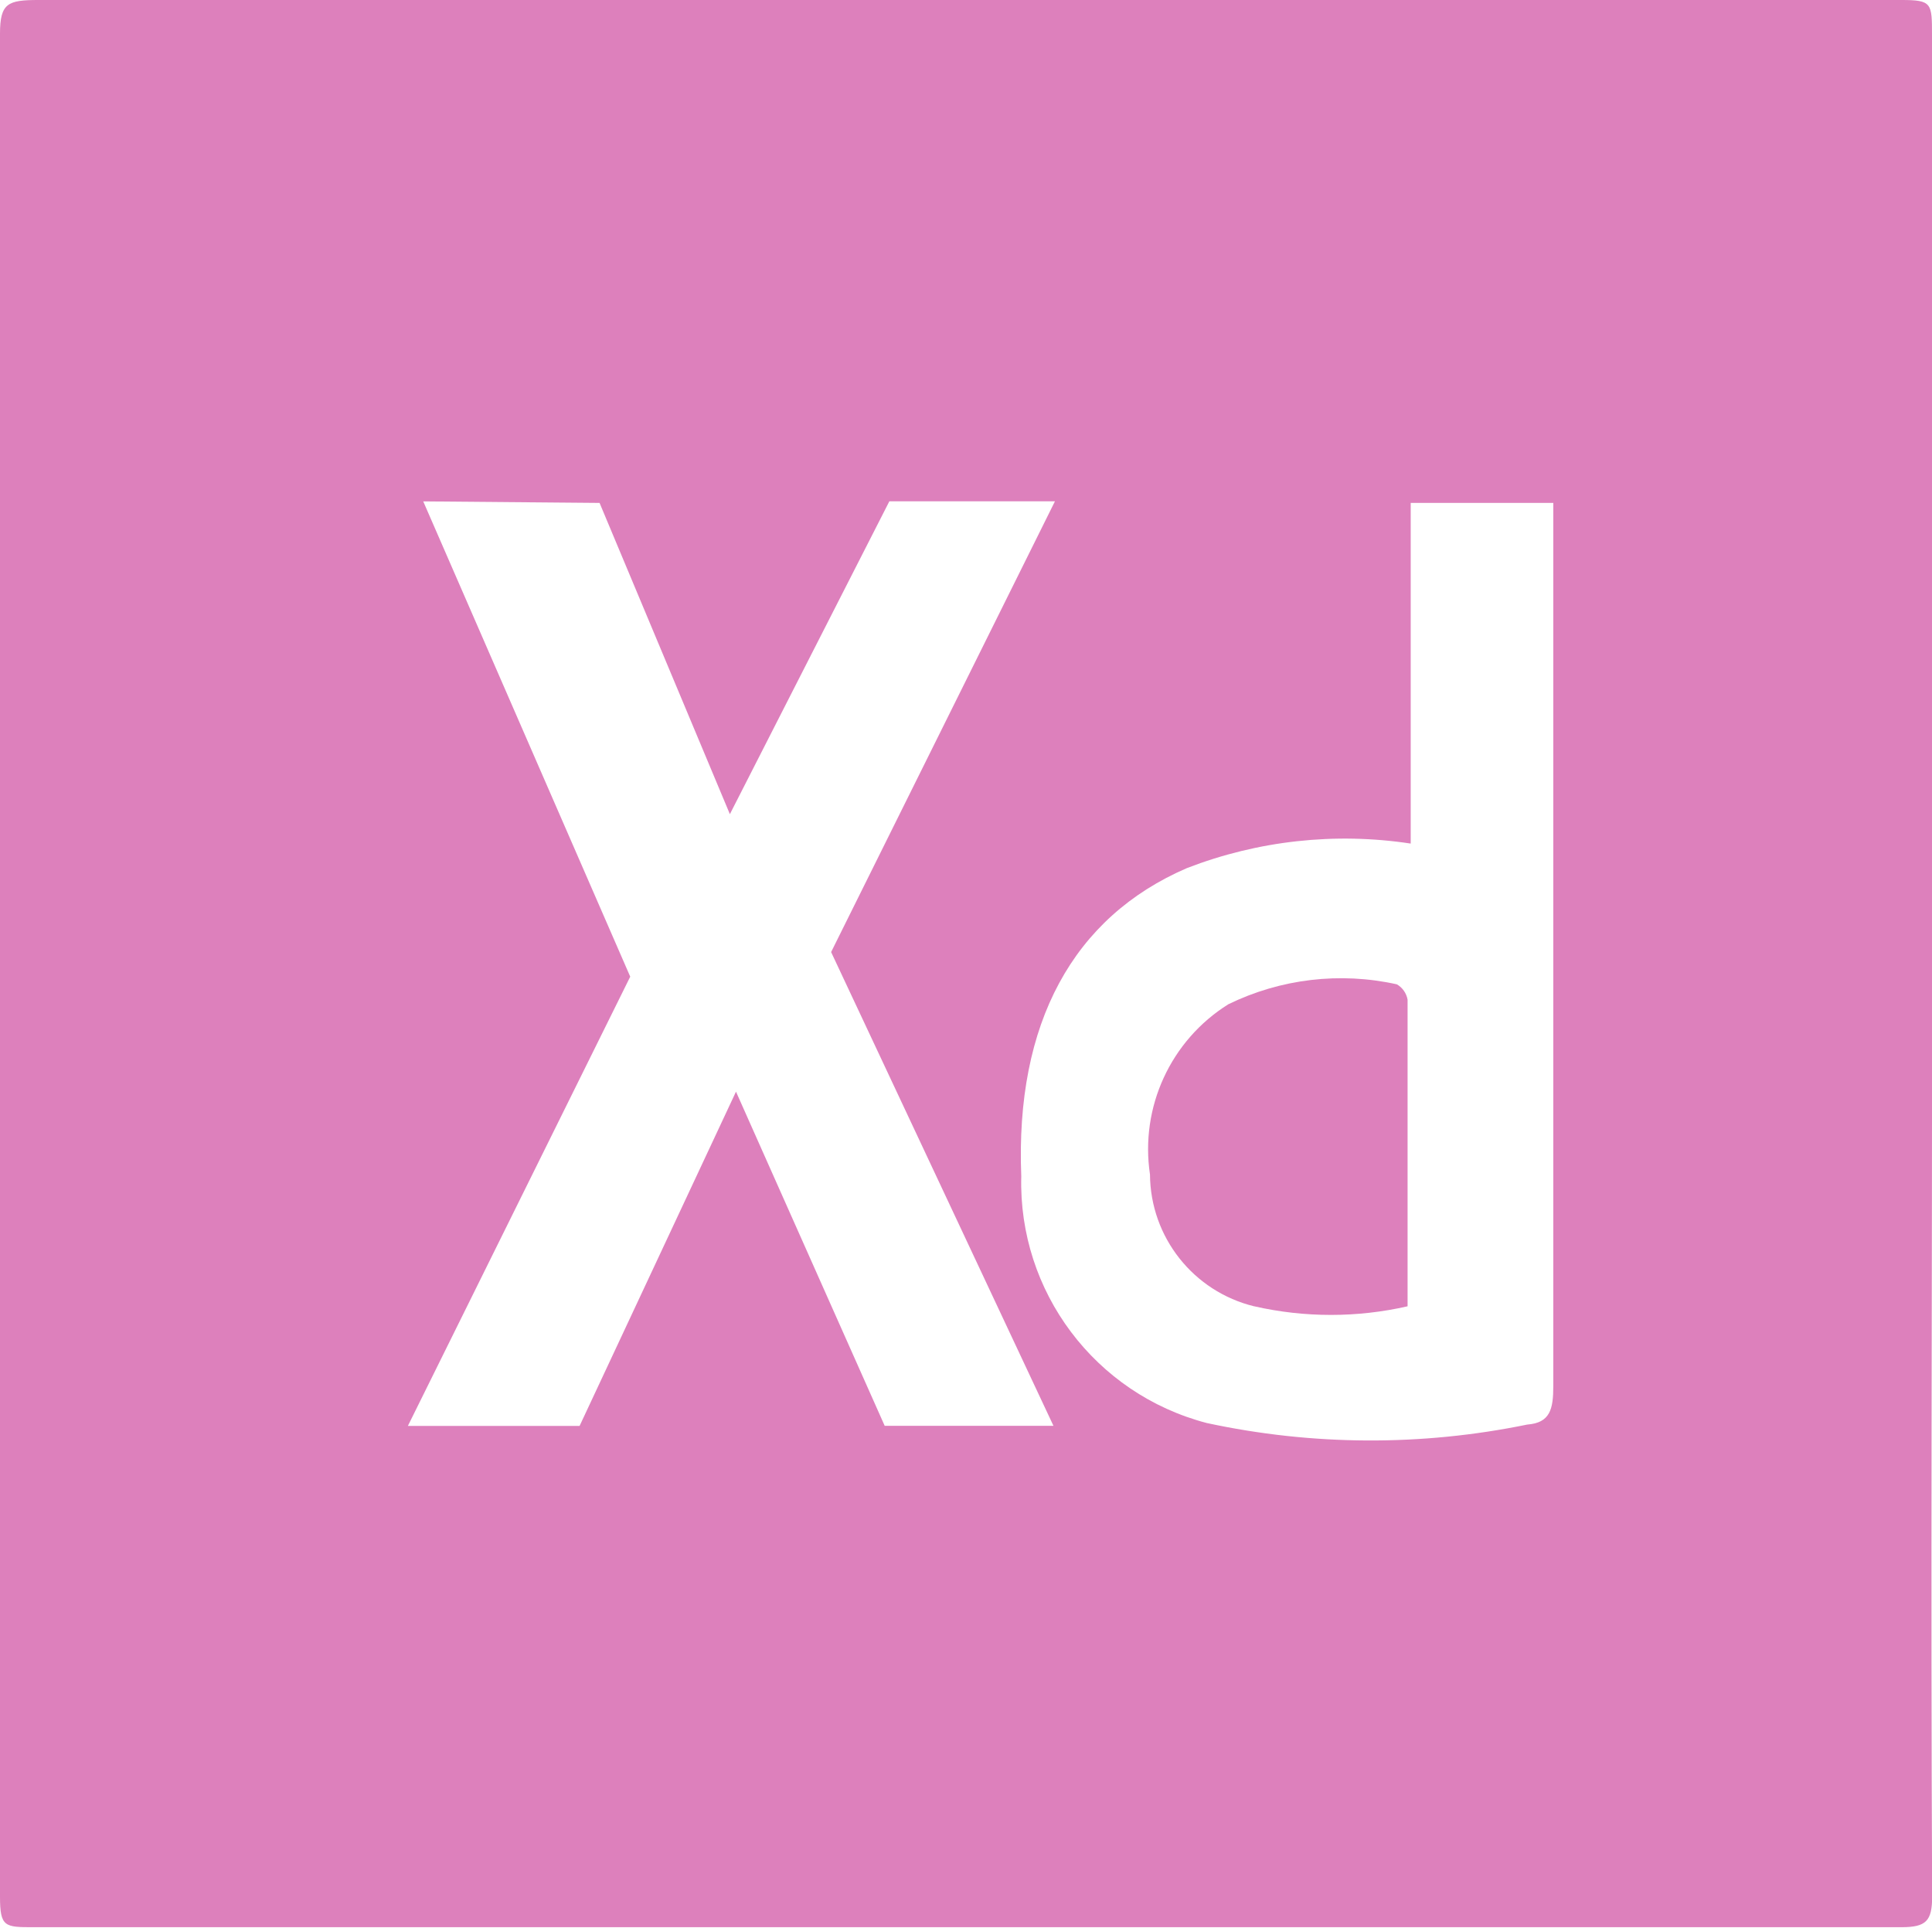
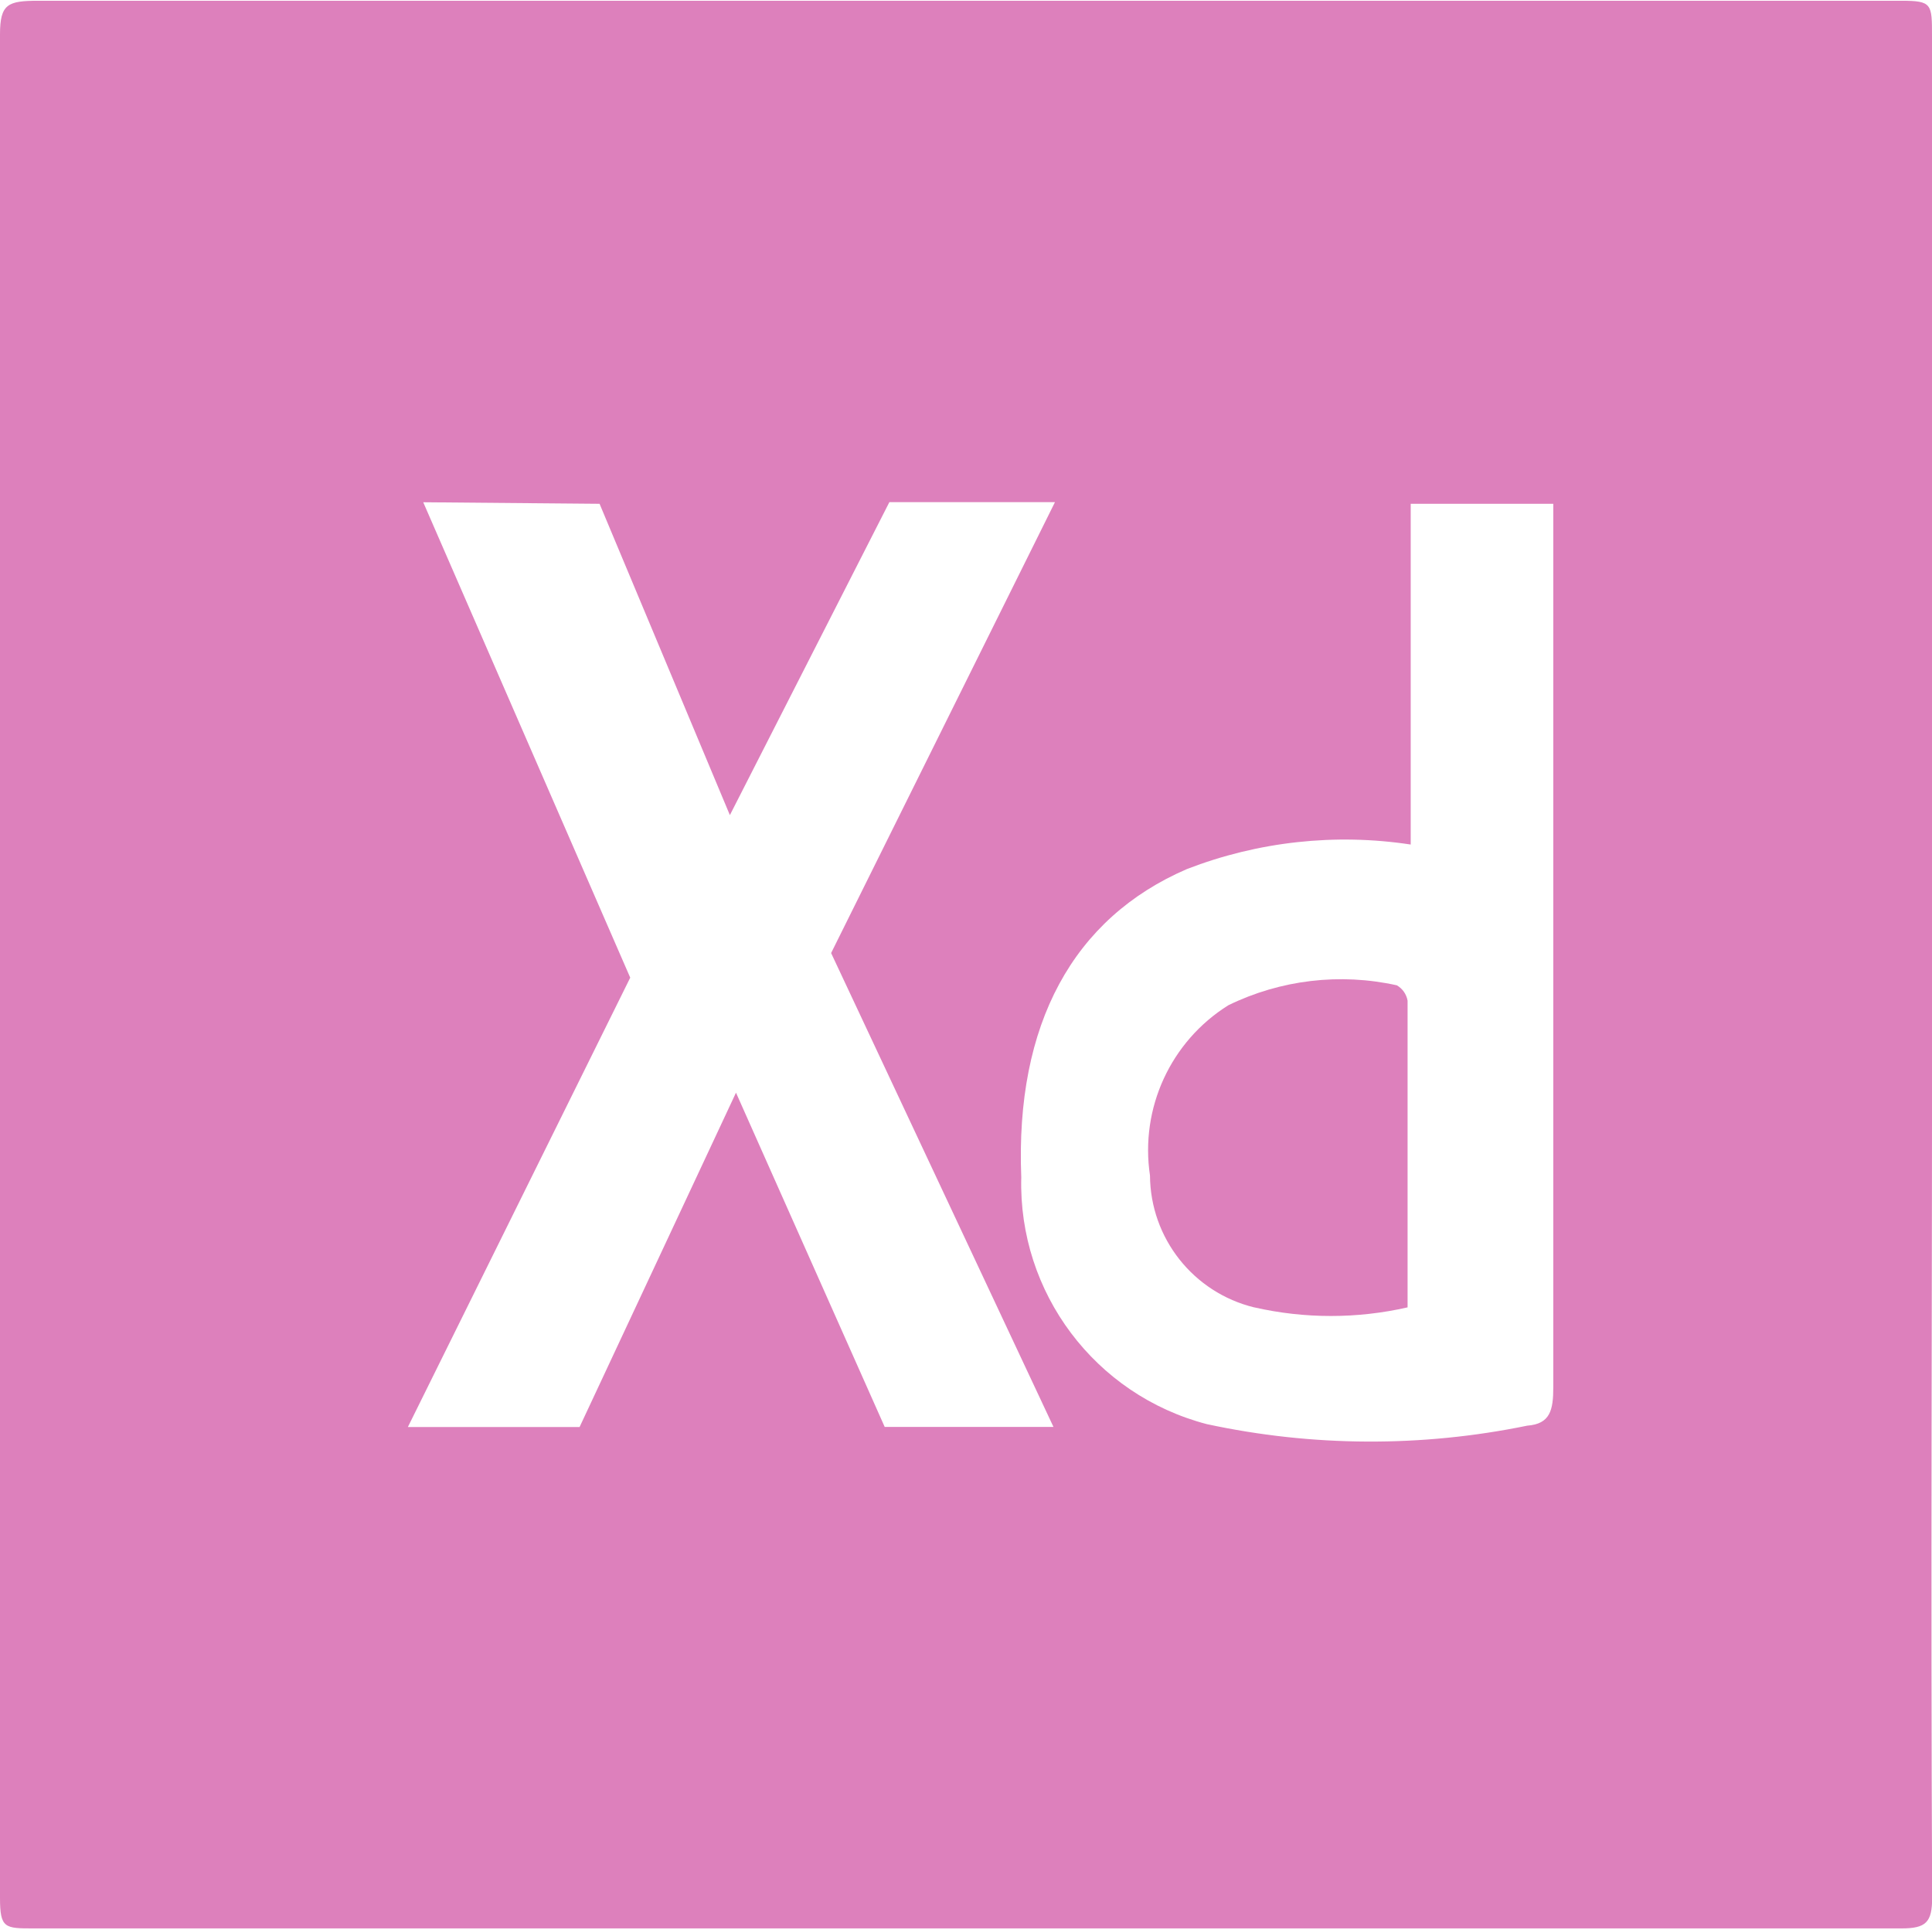
- <svg xmlns="http://www.w3.org/2000/svg" width="40.134" height="40.039" viewBox="0 0 40.134 40.039">
+ <svg xmlns="http://www.w3.org/2000/svg" width="60.134" height="60.039" viewBox="0 0 40.134 40.039">
  <path id="xd" d="M41.134,1.733c0-.669,0-.733-.637-.733H1.8c-.637,0-.8.064-.8.7V40.4c0,.637.1.637.7.637H40.5c.51,0,.637-.127.637-.637-.032-6.434,0-12.9,0-19.334ZM19.379,30.623l-3.09-6.944L13.04,30.623H9.473l4.619-9.333-4.3-9.874,3.663.032,2.707,6.466,3.313-6.5h3.44l-4.65,9.365,4.619,9.842h-3.5ZM33.267,11.766V29.795c0,.478-.064.764-.541.8a16.163,16.163,0,0,1-6.657-.032,5.159,5.159,0,0,1-3.854-5.128c-.127-3.185,1.083-5.383,3.44-6.4a9.091,9.091,0,0,1,4.65-.51V11.448h2.962ZM27.055,28.138a7.168,7.168,0,0,0,3.185,0v-6.37a.46.46,0,0,0-.223-.319,5.347,5.347,0,0,0-3.5.414A3.55,3.55,0,0,0,24.889,25.4a2.838,2.838,0,0,0,2.166,2.739Z" transform="translate(-1 -1)" fill="#dd80bc" />
</svg>
